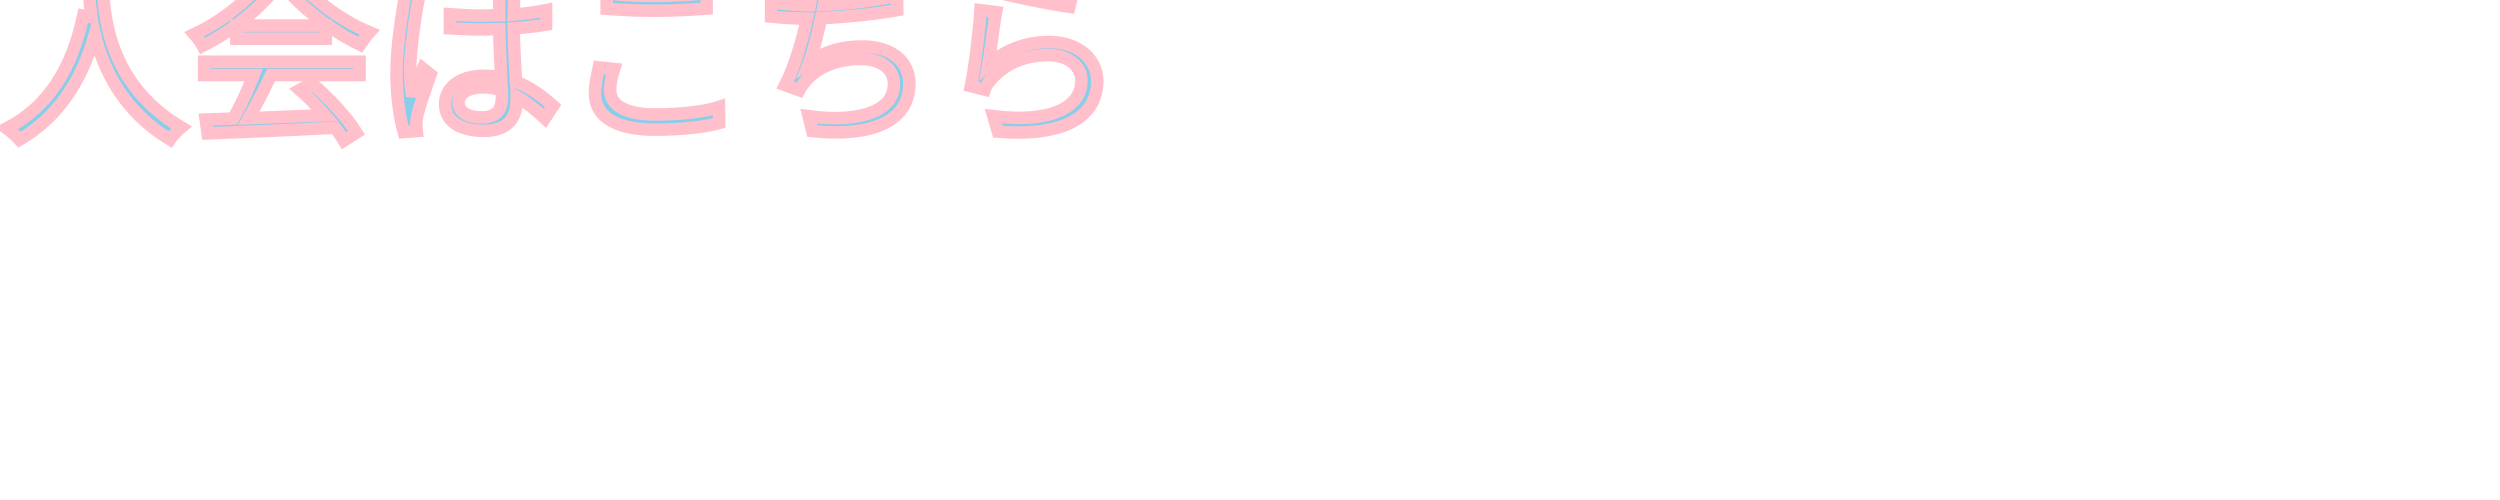
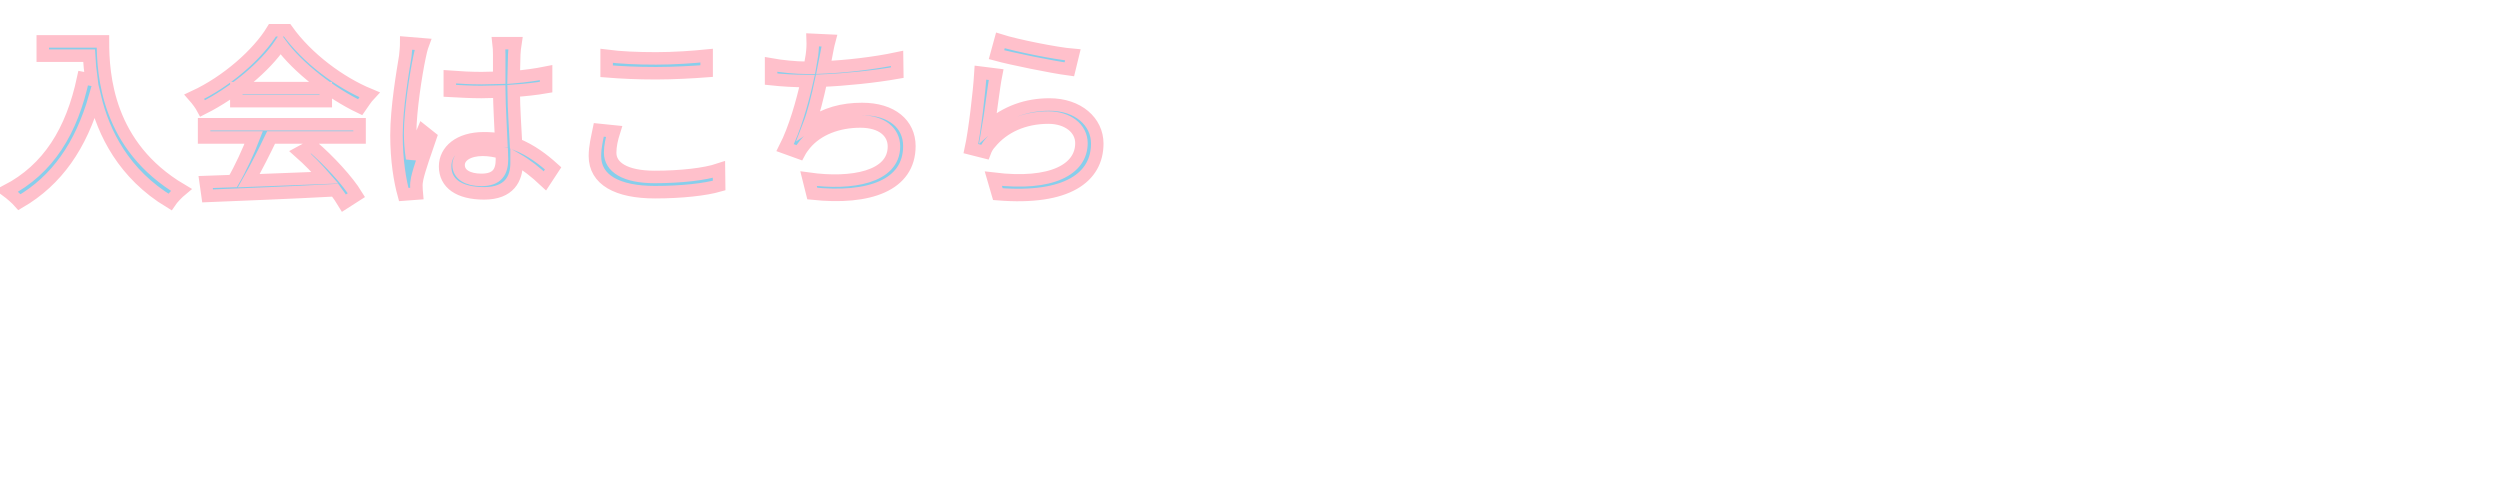
<svg xmlns="http://www.w3.org/2000/svg" width="200" height="40" viewBox="0 0 200 40">
-   <text x="0" y="10" font-family="Verdana" font-size="15" stroke="pink" fill="skyblue">
+   <text x="0" y="15" font-family="Verdana" font-size="15" stroke="pink" fill="skyblue">
     入会はこちら
  </text>
</svg>
